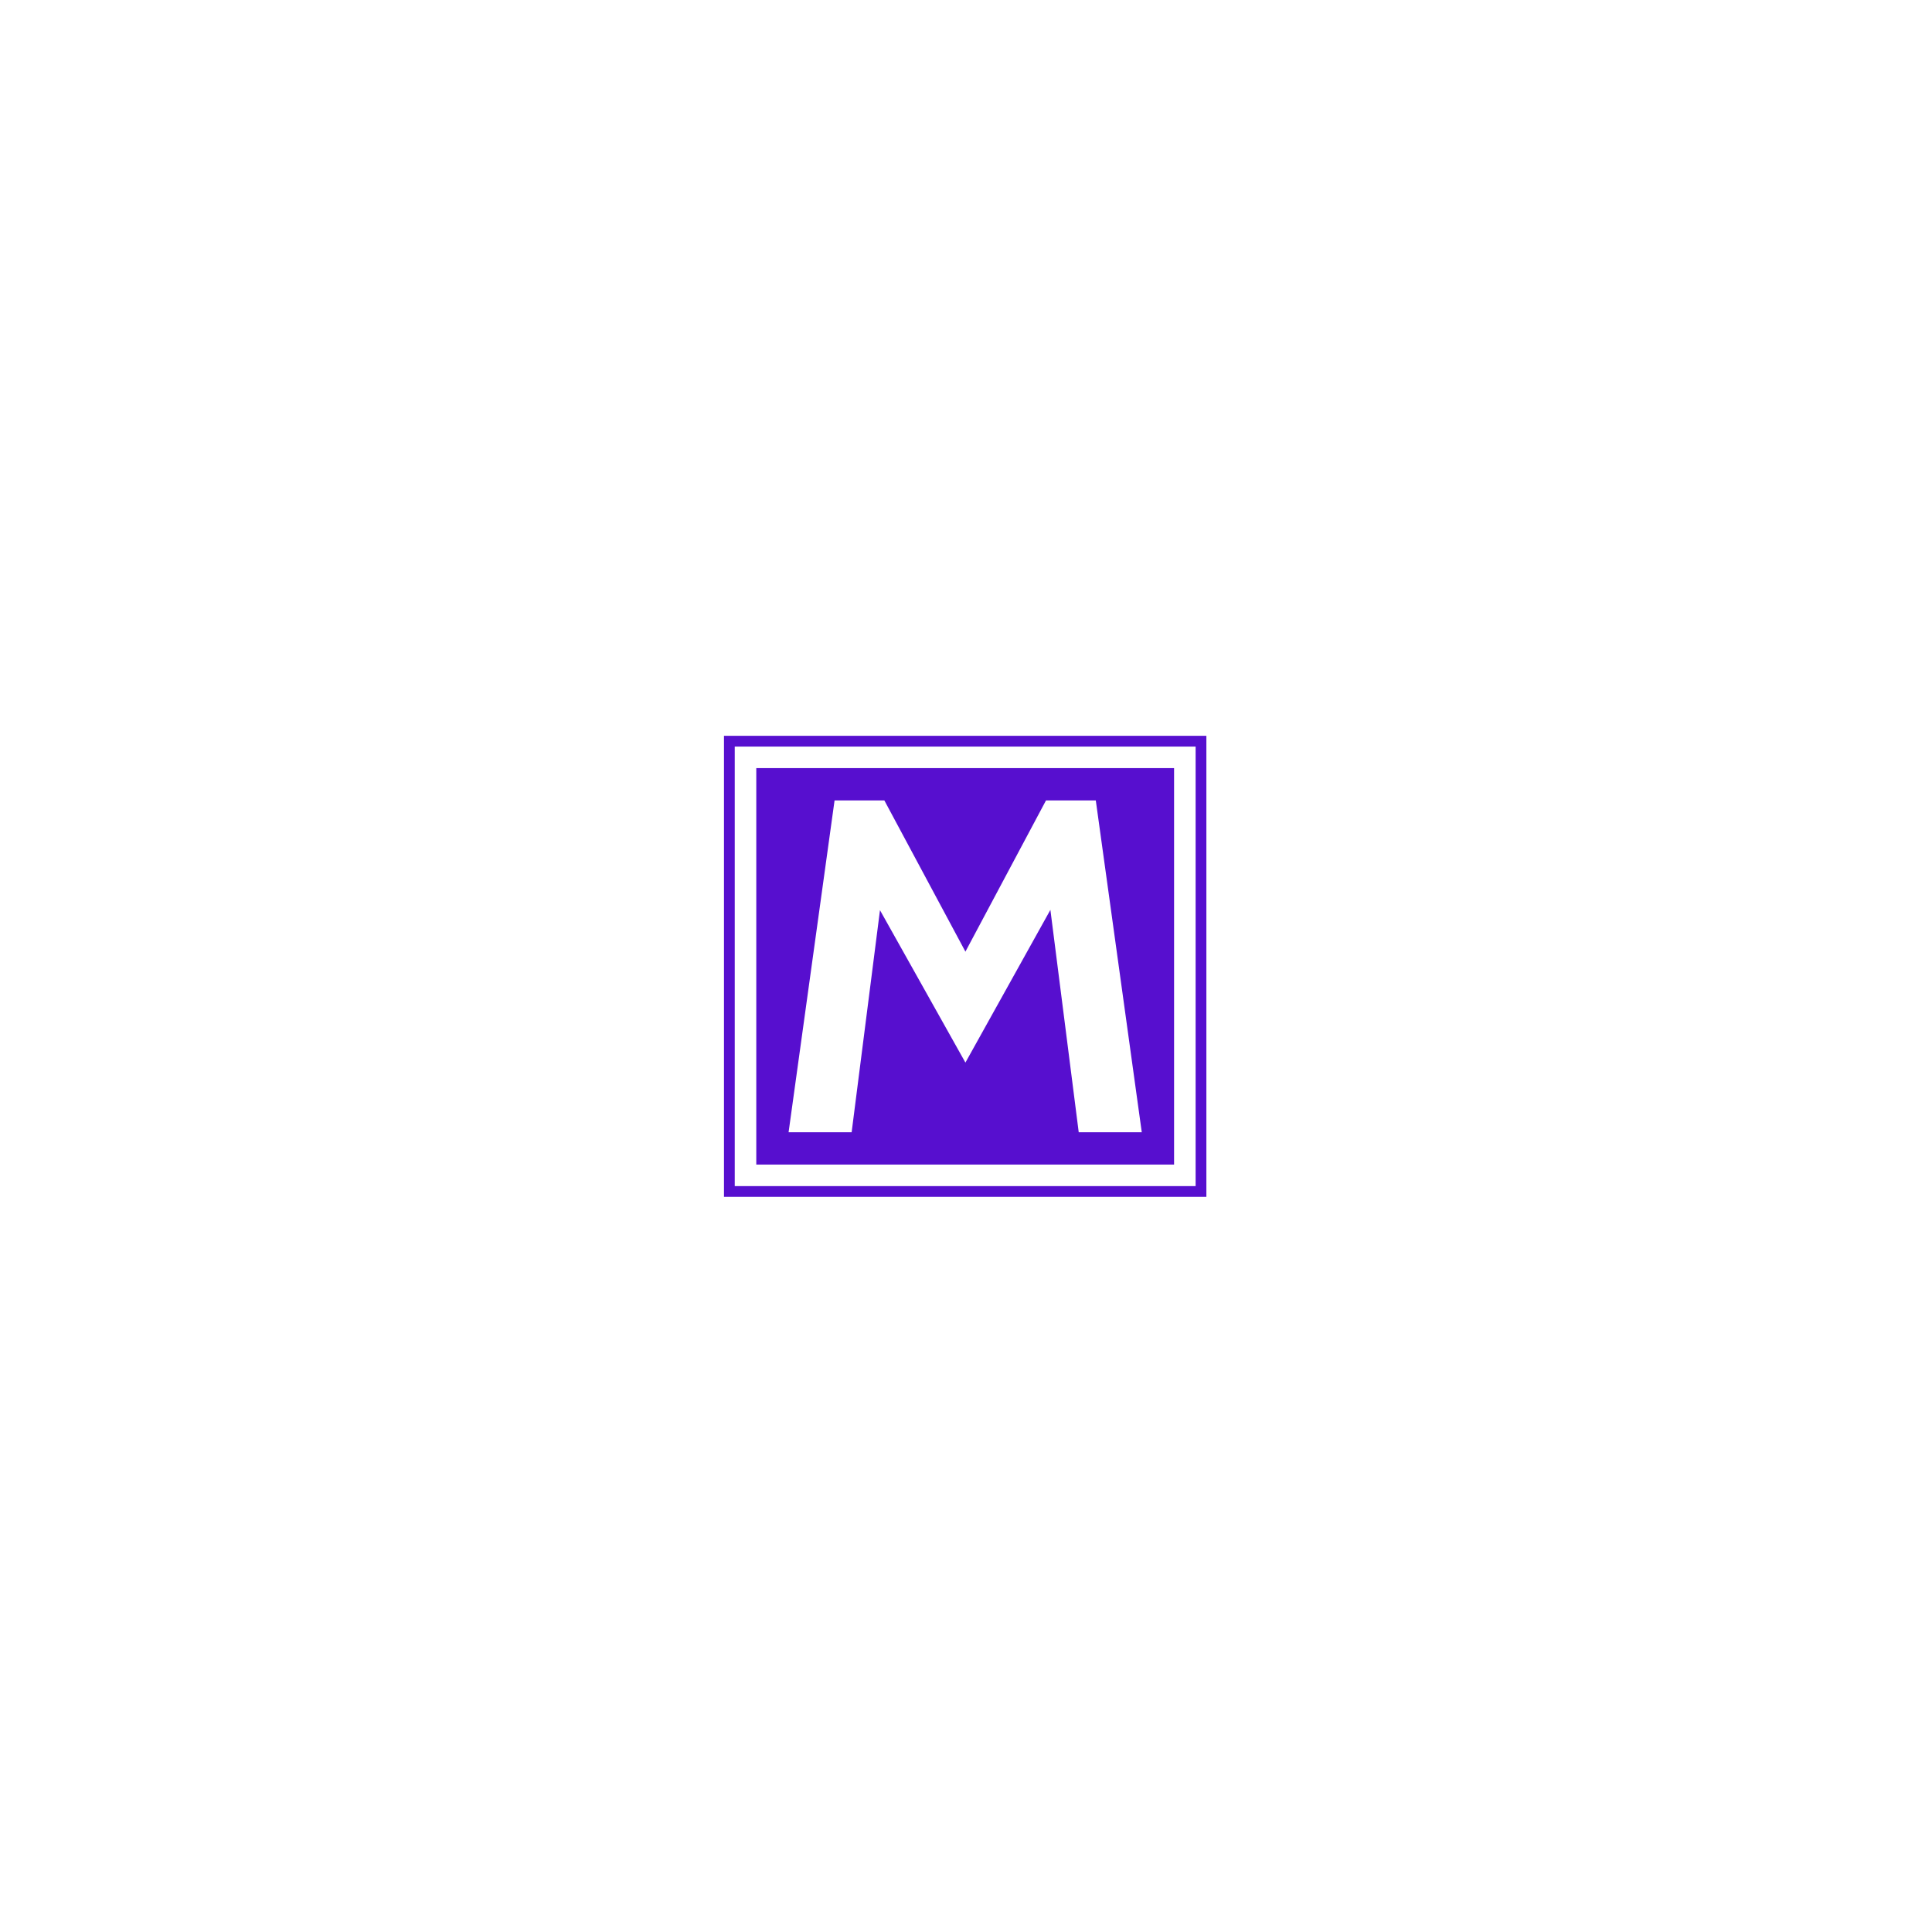
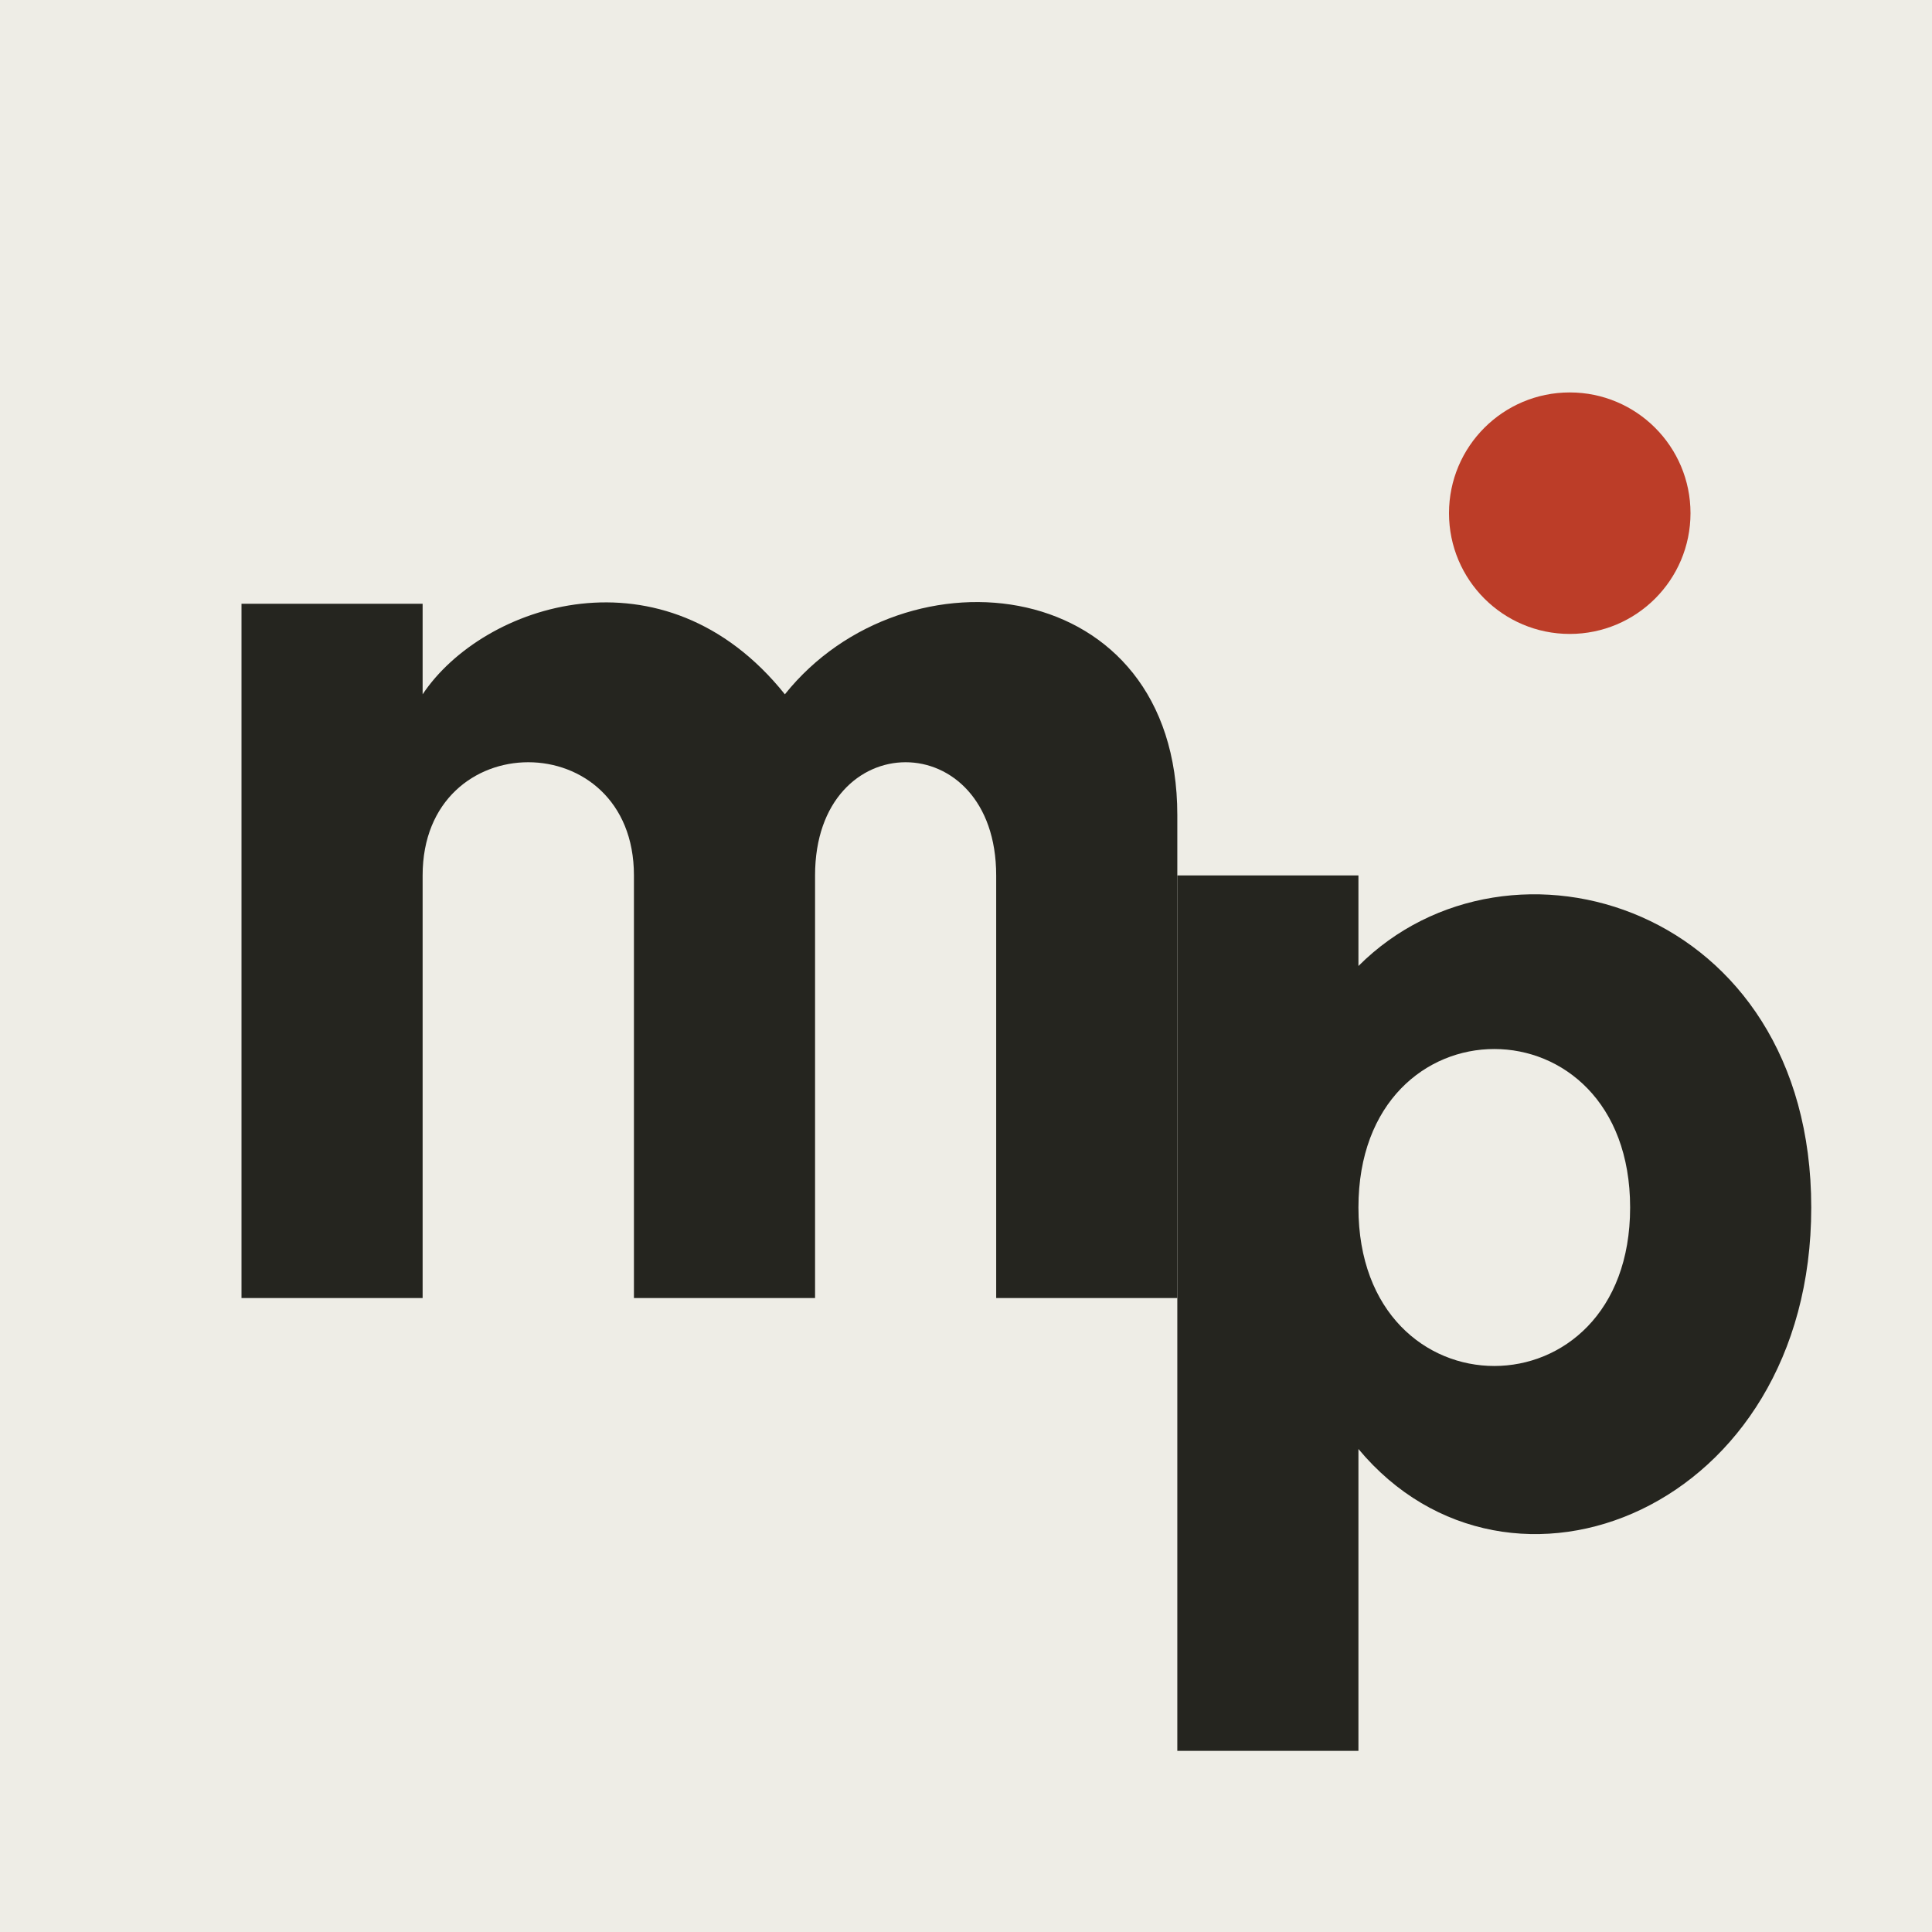
- <svg xmlns="http://www.w3.org/2000/svg" version="1.1" width="1000" height="1000" viewBox="0 0 1000 1000">
-   <rect width="1000" height="1000" fill="#ffffff" />
-   <g transform="matrix(0.7,0,0,0.7,149.5758,282.1266)">
-     <svg viewBox="0 0 396 247" data-background-color="#ffffff" preserveAspectRatio="xMidYMid meet" height="623" width="1000">
-       <g id="tight-bounds" transform="matrix(1,0,0,1,0.24,-0.1)">
-         <svg viewBox="0 0 395.52 247.2" height="247.2" width="395.52">
-           <g>
-             <svg />
-           </g>
-           <g>
-             <svg viewBox="0 0 395.52 247.2" height="247.2" width="395.52">
-               <g transform="matrix(1,0,0,1,127.0509,56.01802)">
-                 <svg viewBox="0 0 141.418 135.164" height="135.164" width="141.418">
-                   <g>
-                     <svg viewBox="0 0 141.418 135.164" height="135.164" width="141.418">
-                       <g>
-                         <svg viewBox="0 0 141.418 135.164" height="135.164" width="141.418">
-                           <g>
-                             <path d="M0 135.164v-135.164h141.418v135.164z" fill="#570fcf" stroke="transparent" stroke-width="0" rx="0%" data-fill-palette-color="tertiary" />
-                             <path d="M3.156 132.008v-128.852h135.106v128.852z" fill="#ffffff" stroke="transparent" stroke-width="0" rx="0%" data-fill-palette-color="quaternary" />
-                             <path d="M9.469 125.695v-116.226h122.48v116.226z" fill="#570fcf" stroke="transparent" stroke-width="0" data-fill-palette-color="tertiary" />
-                           </g>
-                           <g transform="matrix(1,0,0,1,18.93802,18.93802)" id="textblocktransform">
-                             <svg viewBox="0 0 103.542 97.288" height="97.288" width="103.542" id="textblock">
-                               <g>
-                                 <svg viewBox="0 0 103.542 97.288" height="97.288" width="103.542">
-                                   <g transform="matrix(1,0,0,1,0,0)">
-                                     <svg width="103.542" viewBox="2.2 -35 37.25 35" height="97.288" data-palette-color="#ffffff">
-                                       <path d="M8.85 0L2.2 0 7.05-35 12.3-35 20.85-19.05 29.35-35 34.6-35 39.45 0 32.8 0 29.45-26.3 31.2-25.95 20.85-7.35 10.45-25.9 12.2-26.25 8.85 0Z" opacity="1" transform="matrix(1,0,0,1,0,0)" fill="#ffffff" class="undefined-text-0" data-fill-palette-color="quaternary" id="text-0" />
-                                     </svg>
-                                   </g>
-                                 </svg>
-                               </g>
-                             </svg>
-                           </g>
-                         </svg>
-                       </g>
-                       <g />
-                     </svg>
-                   </g>
-                 </svg>
-               </g>
-               <g />
-             </svg>
-           </g>
-           <defs />
-         </svg>
-         <rect width="395.52" height="247.2" fill="none" stroke="none" visibility="hidden" />
-       </g>
-     </svg>
+ <svg xmlns="http://www.w3.org/2000/svg" viewBox="0 0 64 64">
+   <rect width="64" height="64" fill="#eeede6" />
+   <g fill="#25251f">
+     <path d="M8 20h6v3c2-3 8-5 12 0 4-5 13-4 13 4v16h-6V29c0-5-6-5-6 0v14h-6V29c0-5-7-5-7 0v14H8z" />
+     <path fill-rule="evenodd" d="M39 29h6v3c5-5 15-2 15 8s-10 14-15 8v10h-6zm6 11c0 7 9 7 9 0s-9-7-9 0" />
  </g>
+   <circle cx="52" cy="17" r="4" fill="#bc3d28" />
</svg>
